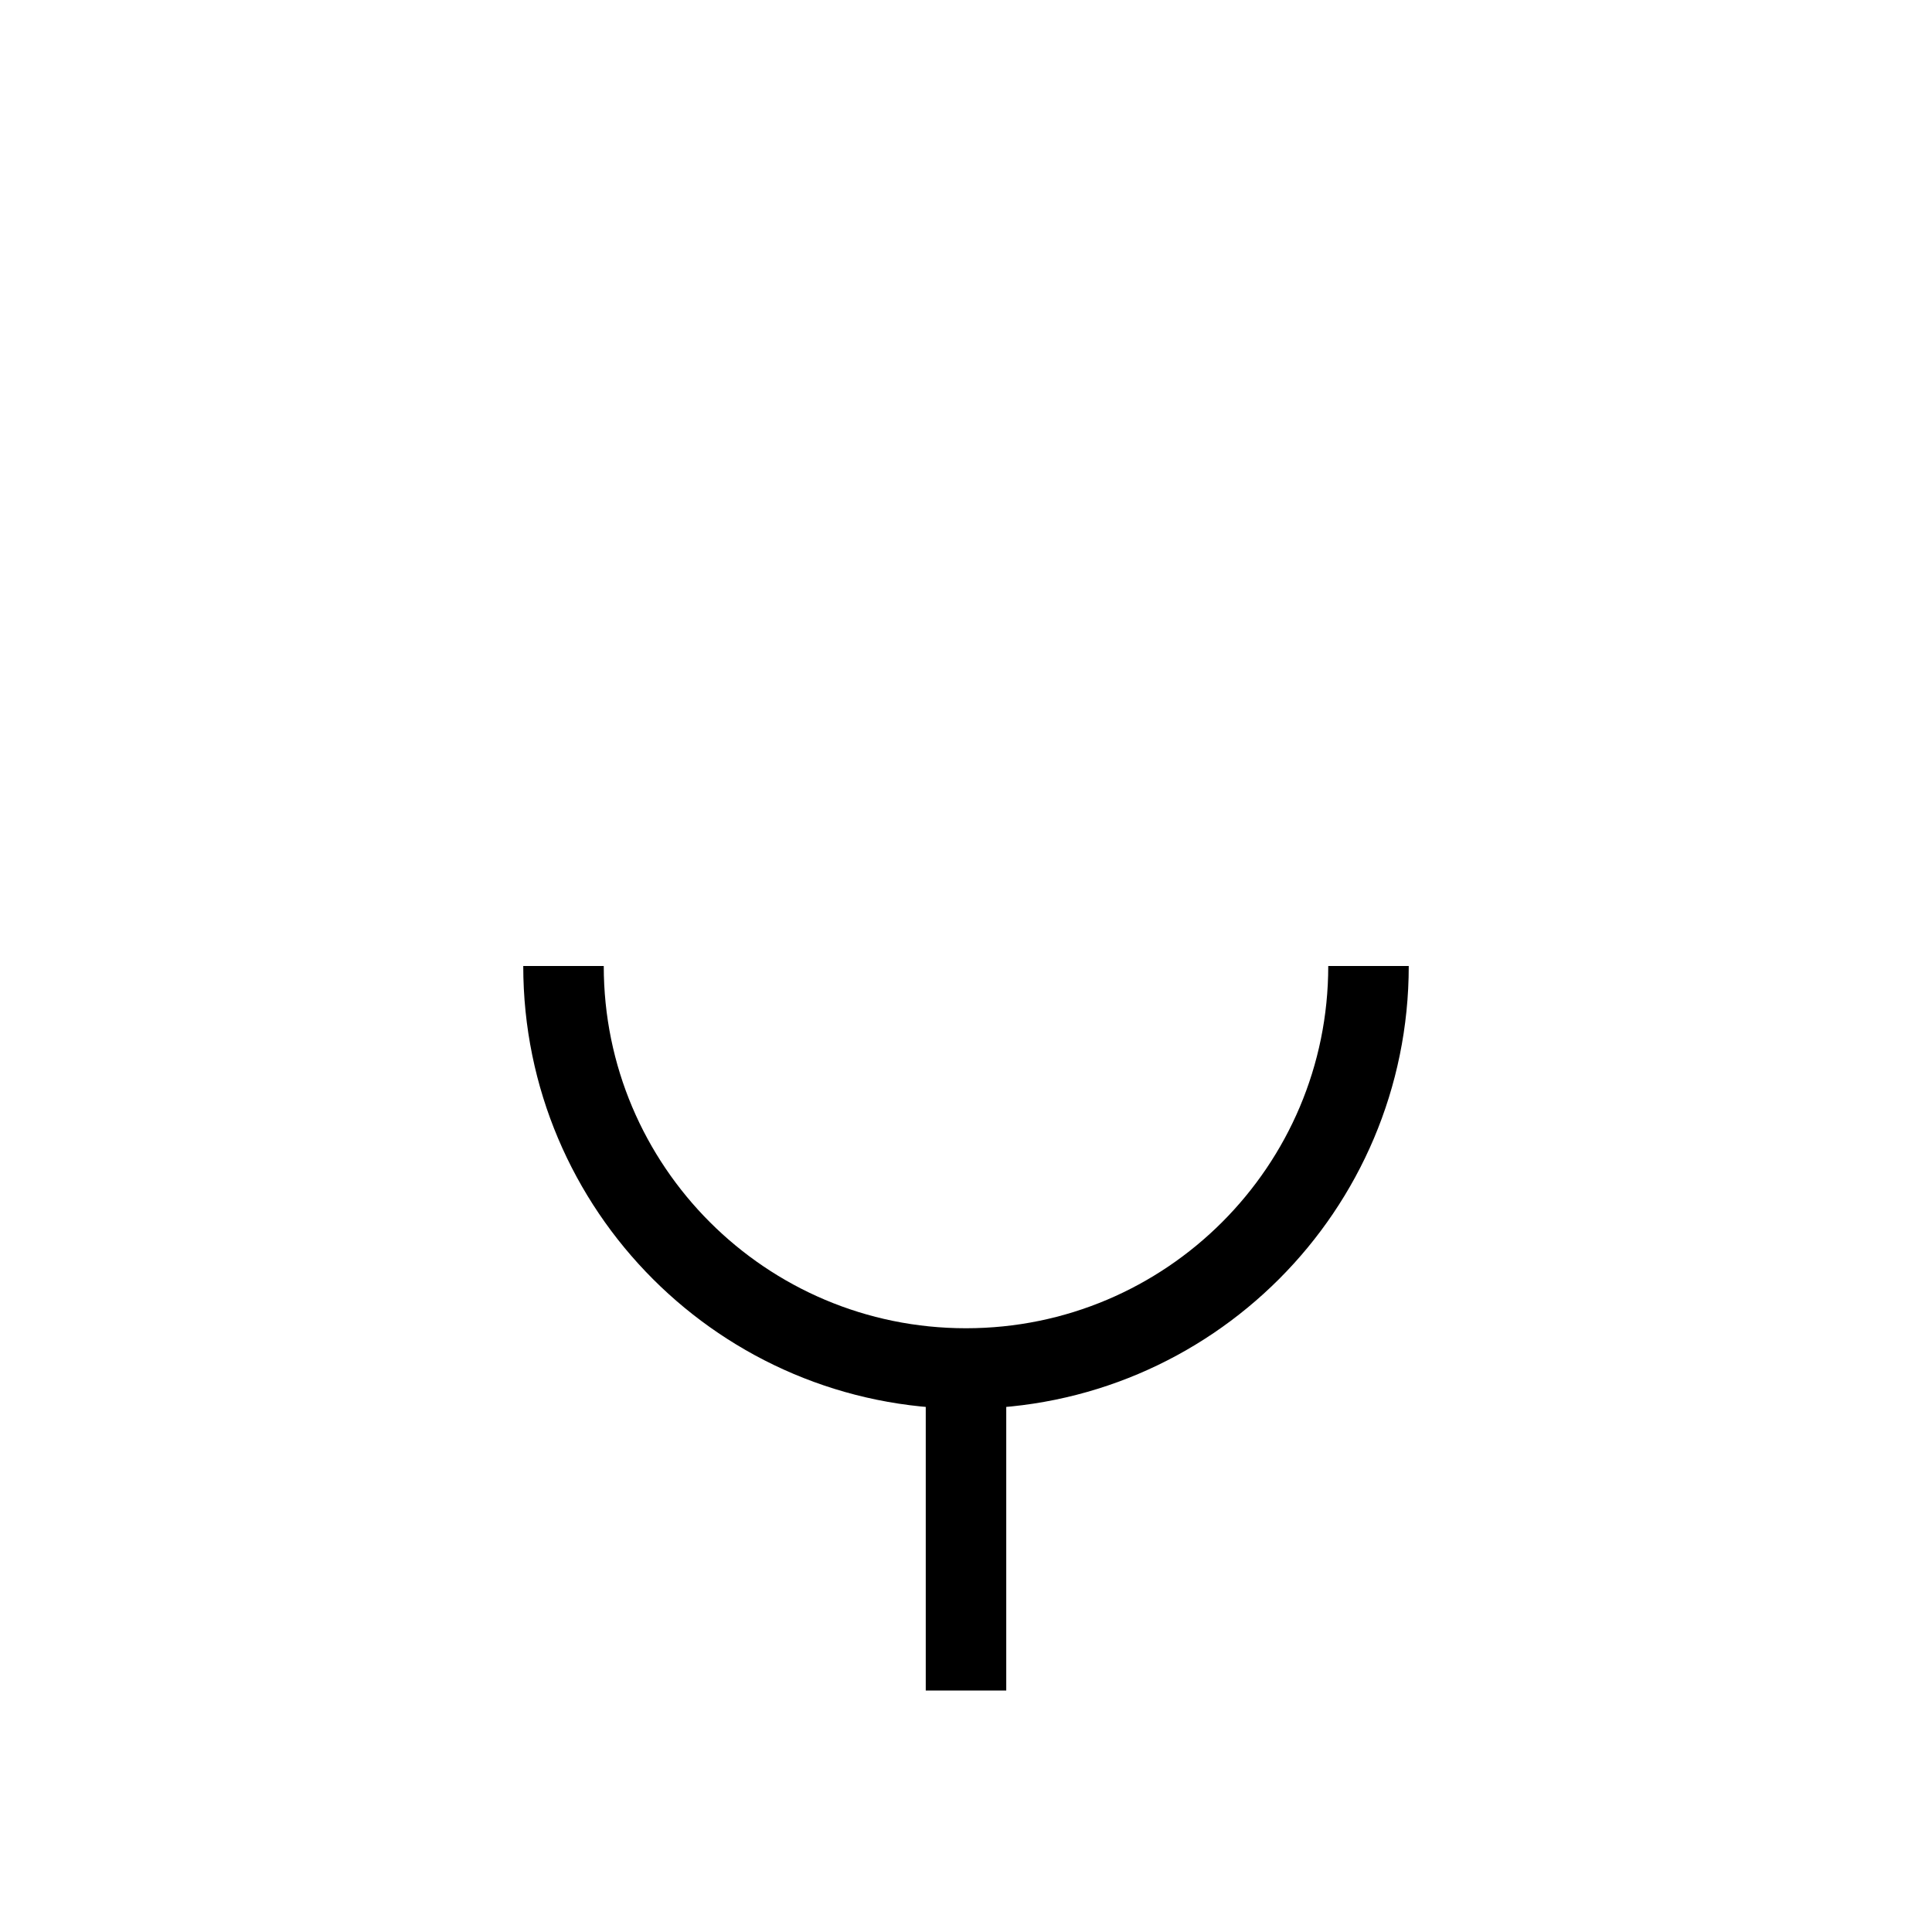
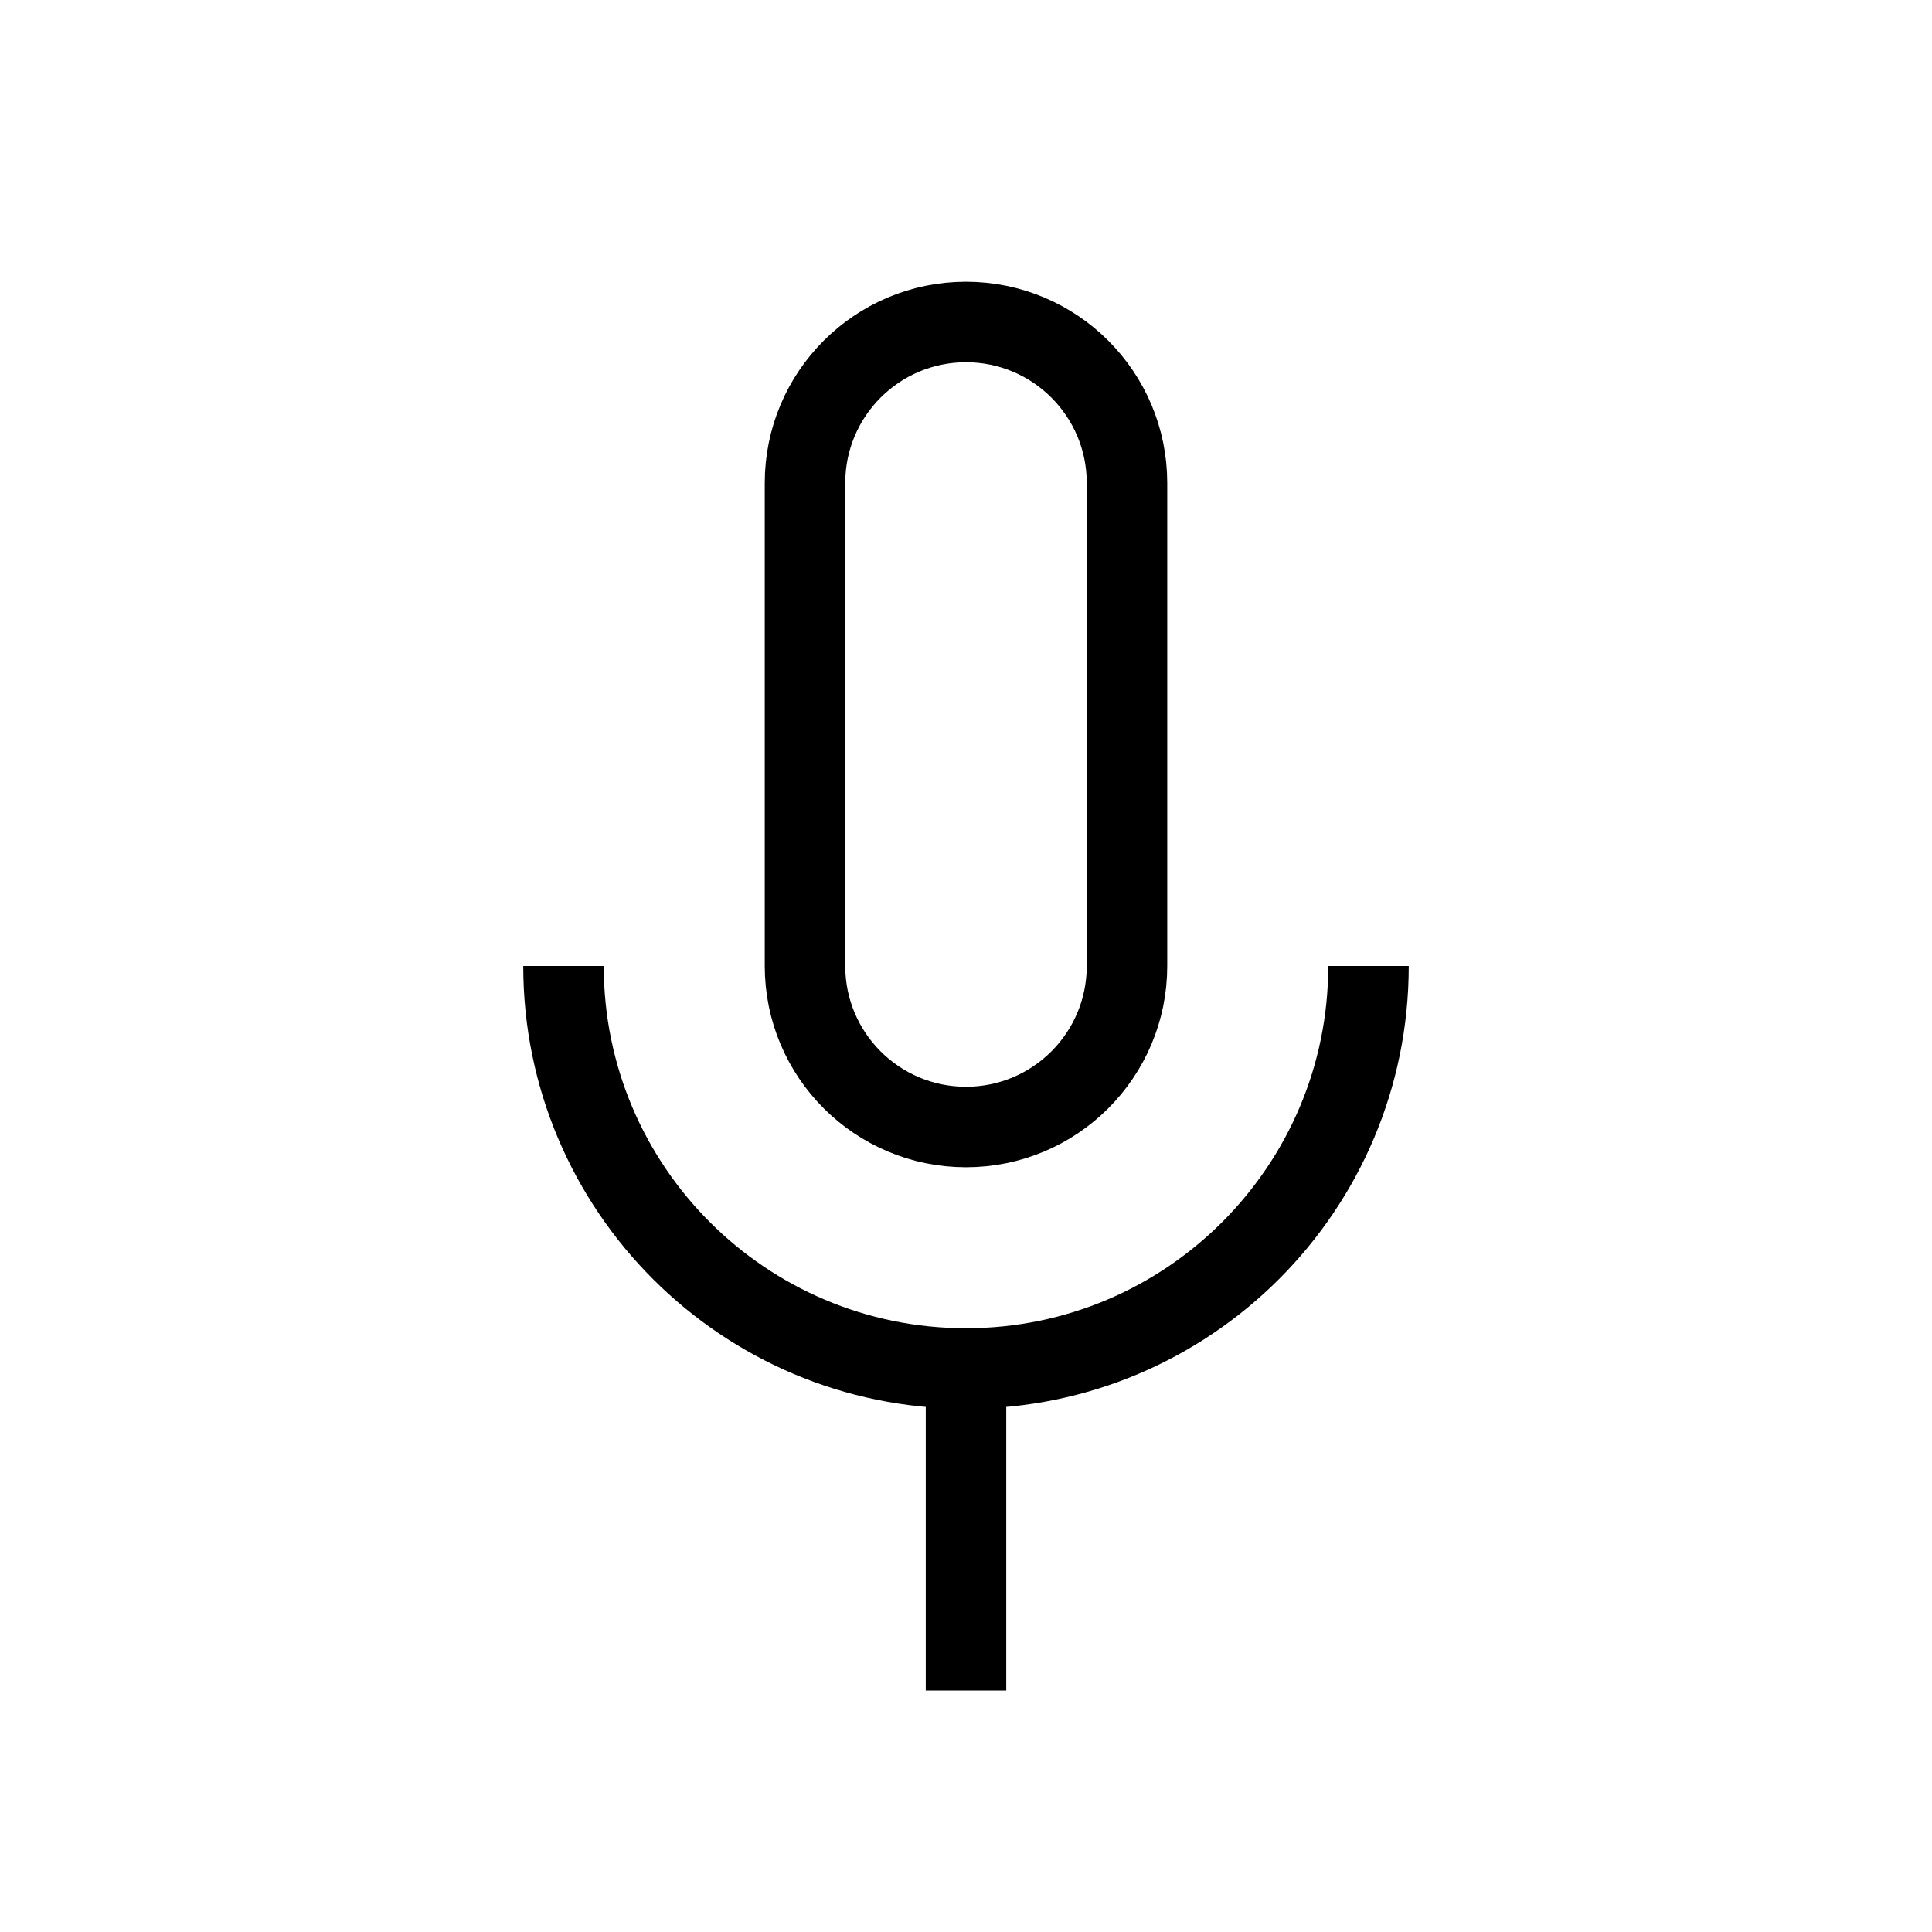
<svg xmlns="http://www.w3.org/2000/svg" role="img" viewBox="0 0 24 24" aria-labelledby="microphoneIconTitle" fill="none" stroke="currentColor">
  <path d="M17 12C17 14.761 14.761 17 12 17 9.239 17 7 14.761 7 12M12 17L12 21" />
-   <rect x="10" y="4" rx="2" />
+   <rect width="4" height="10" x="10" y="4" rx="2" />
</svg>
